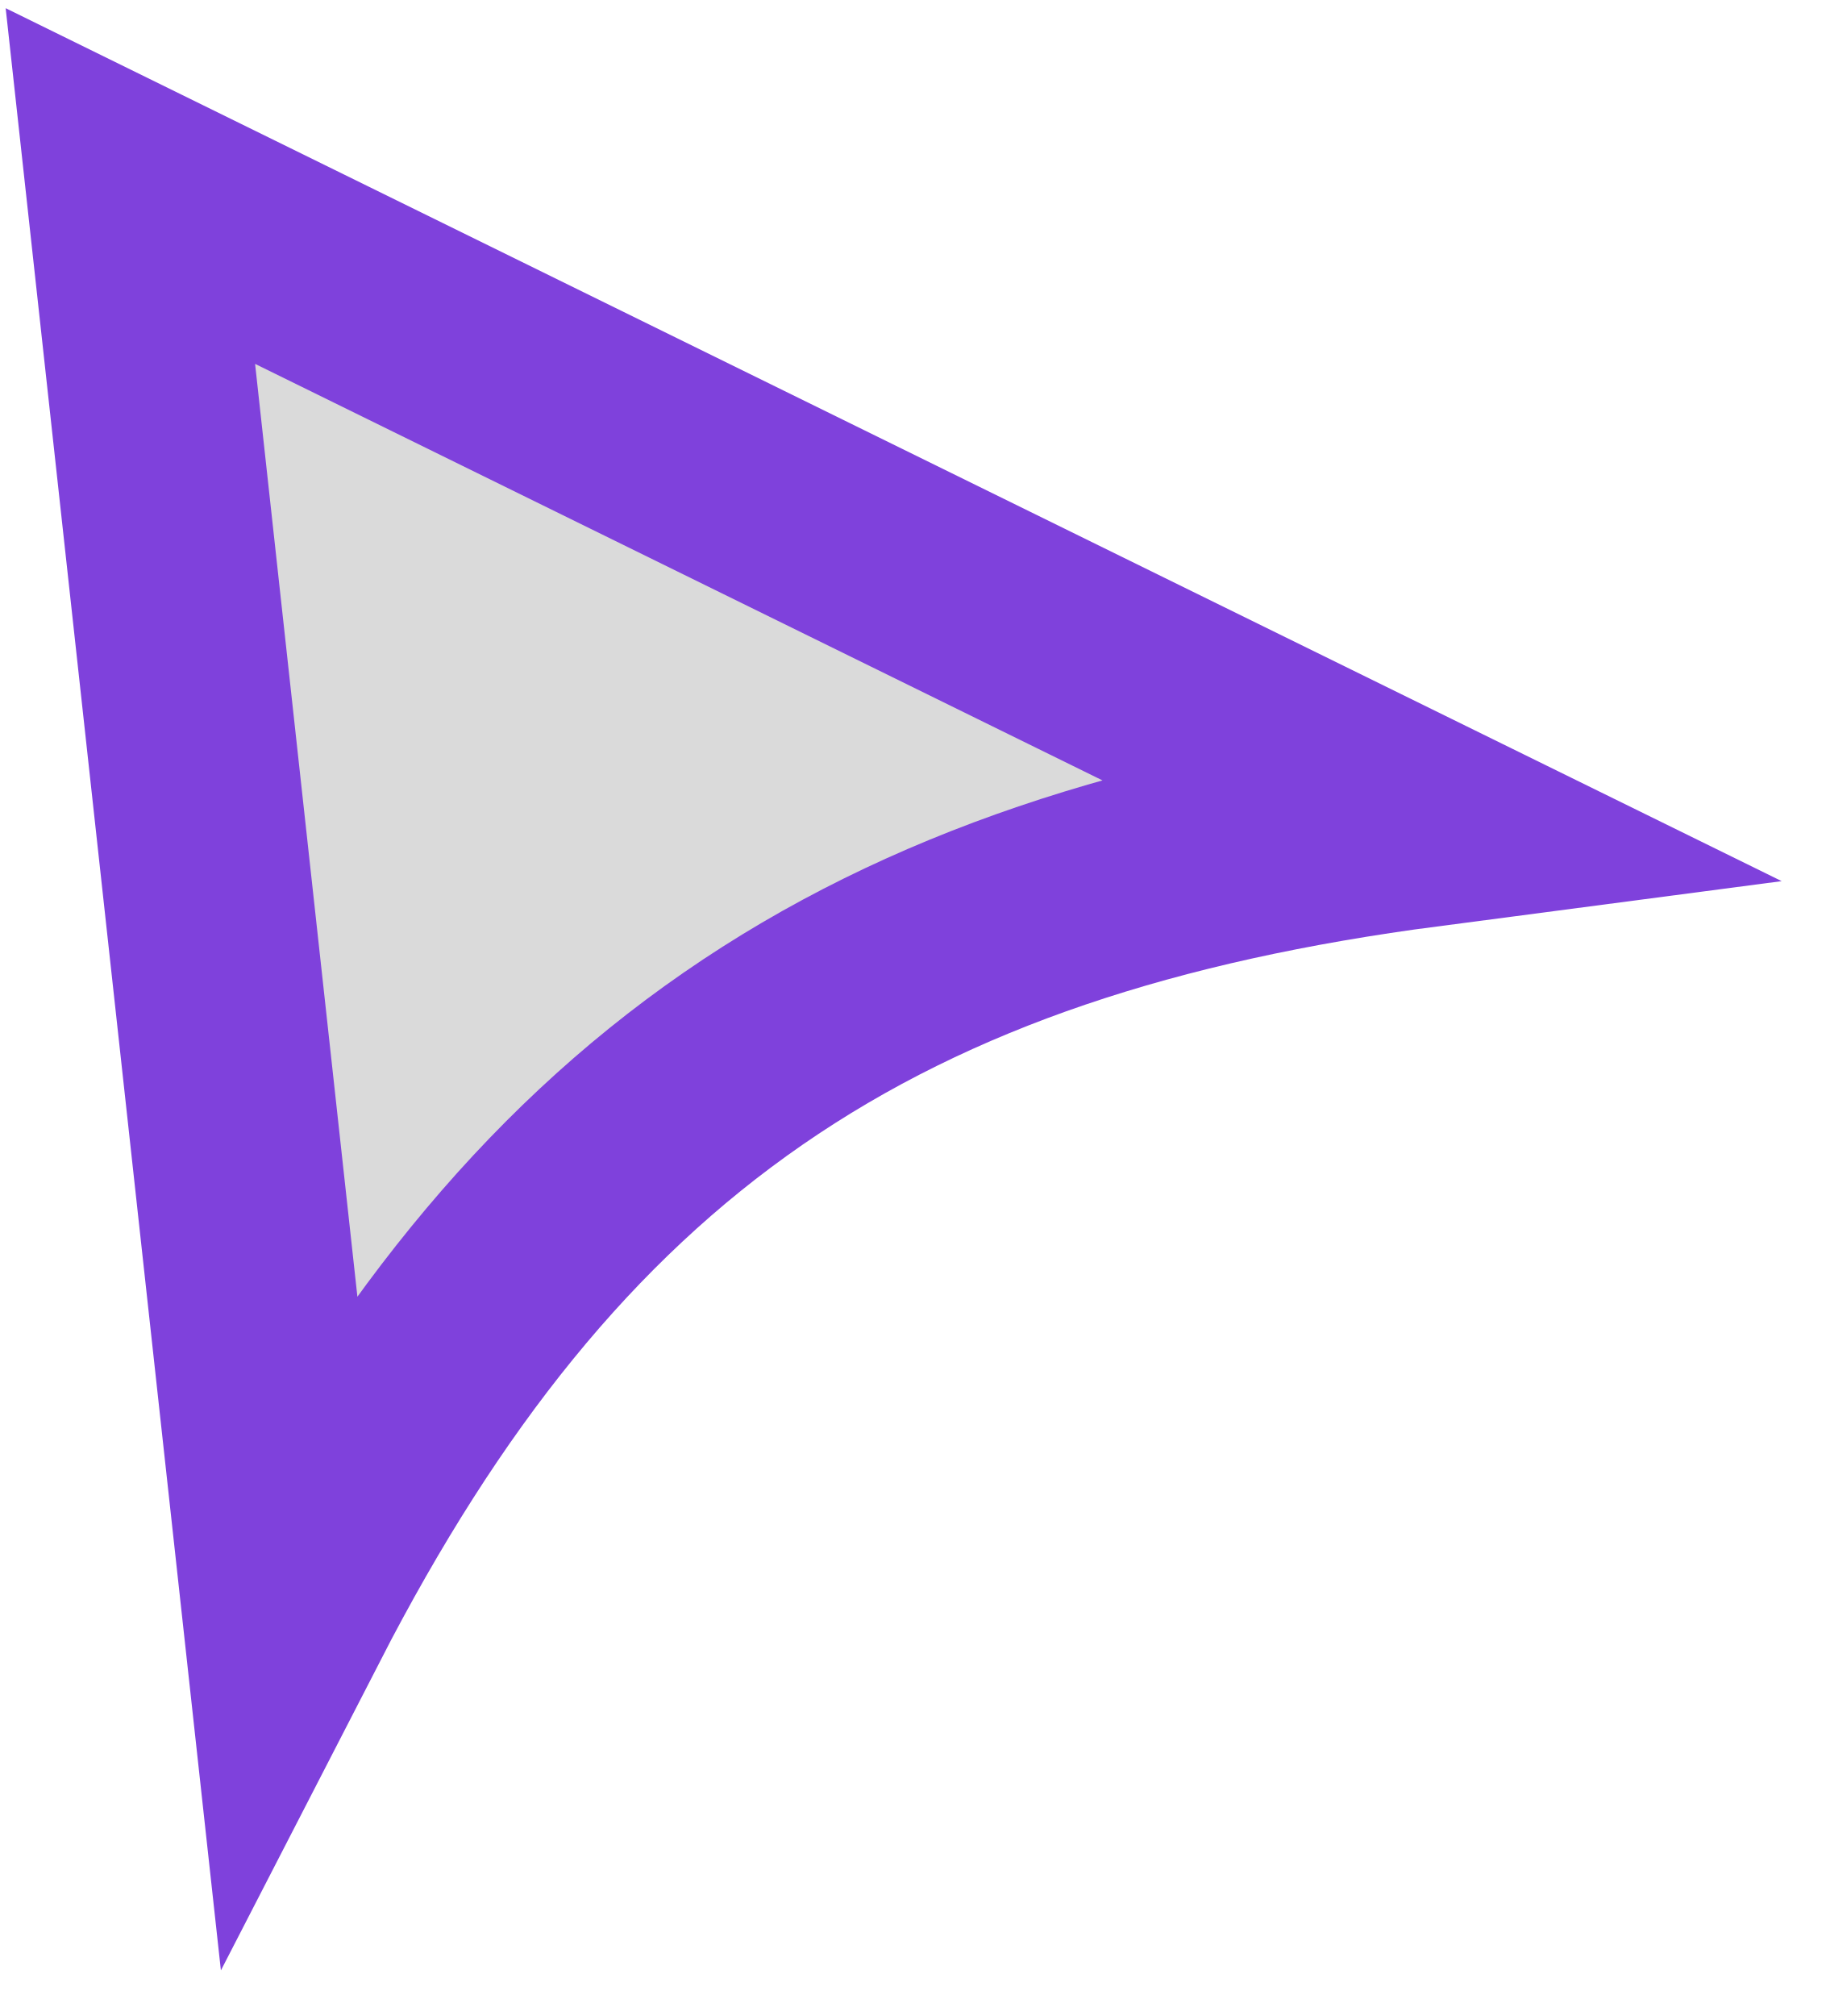
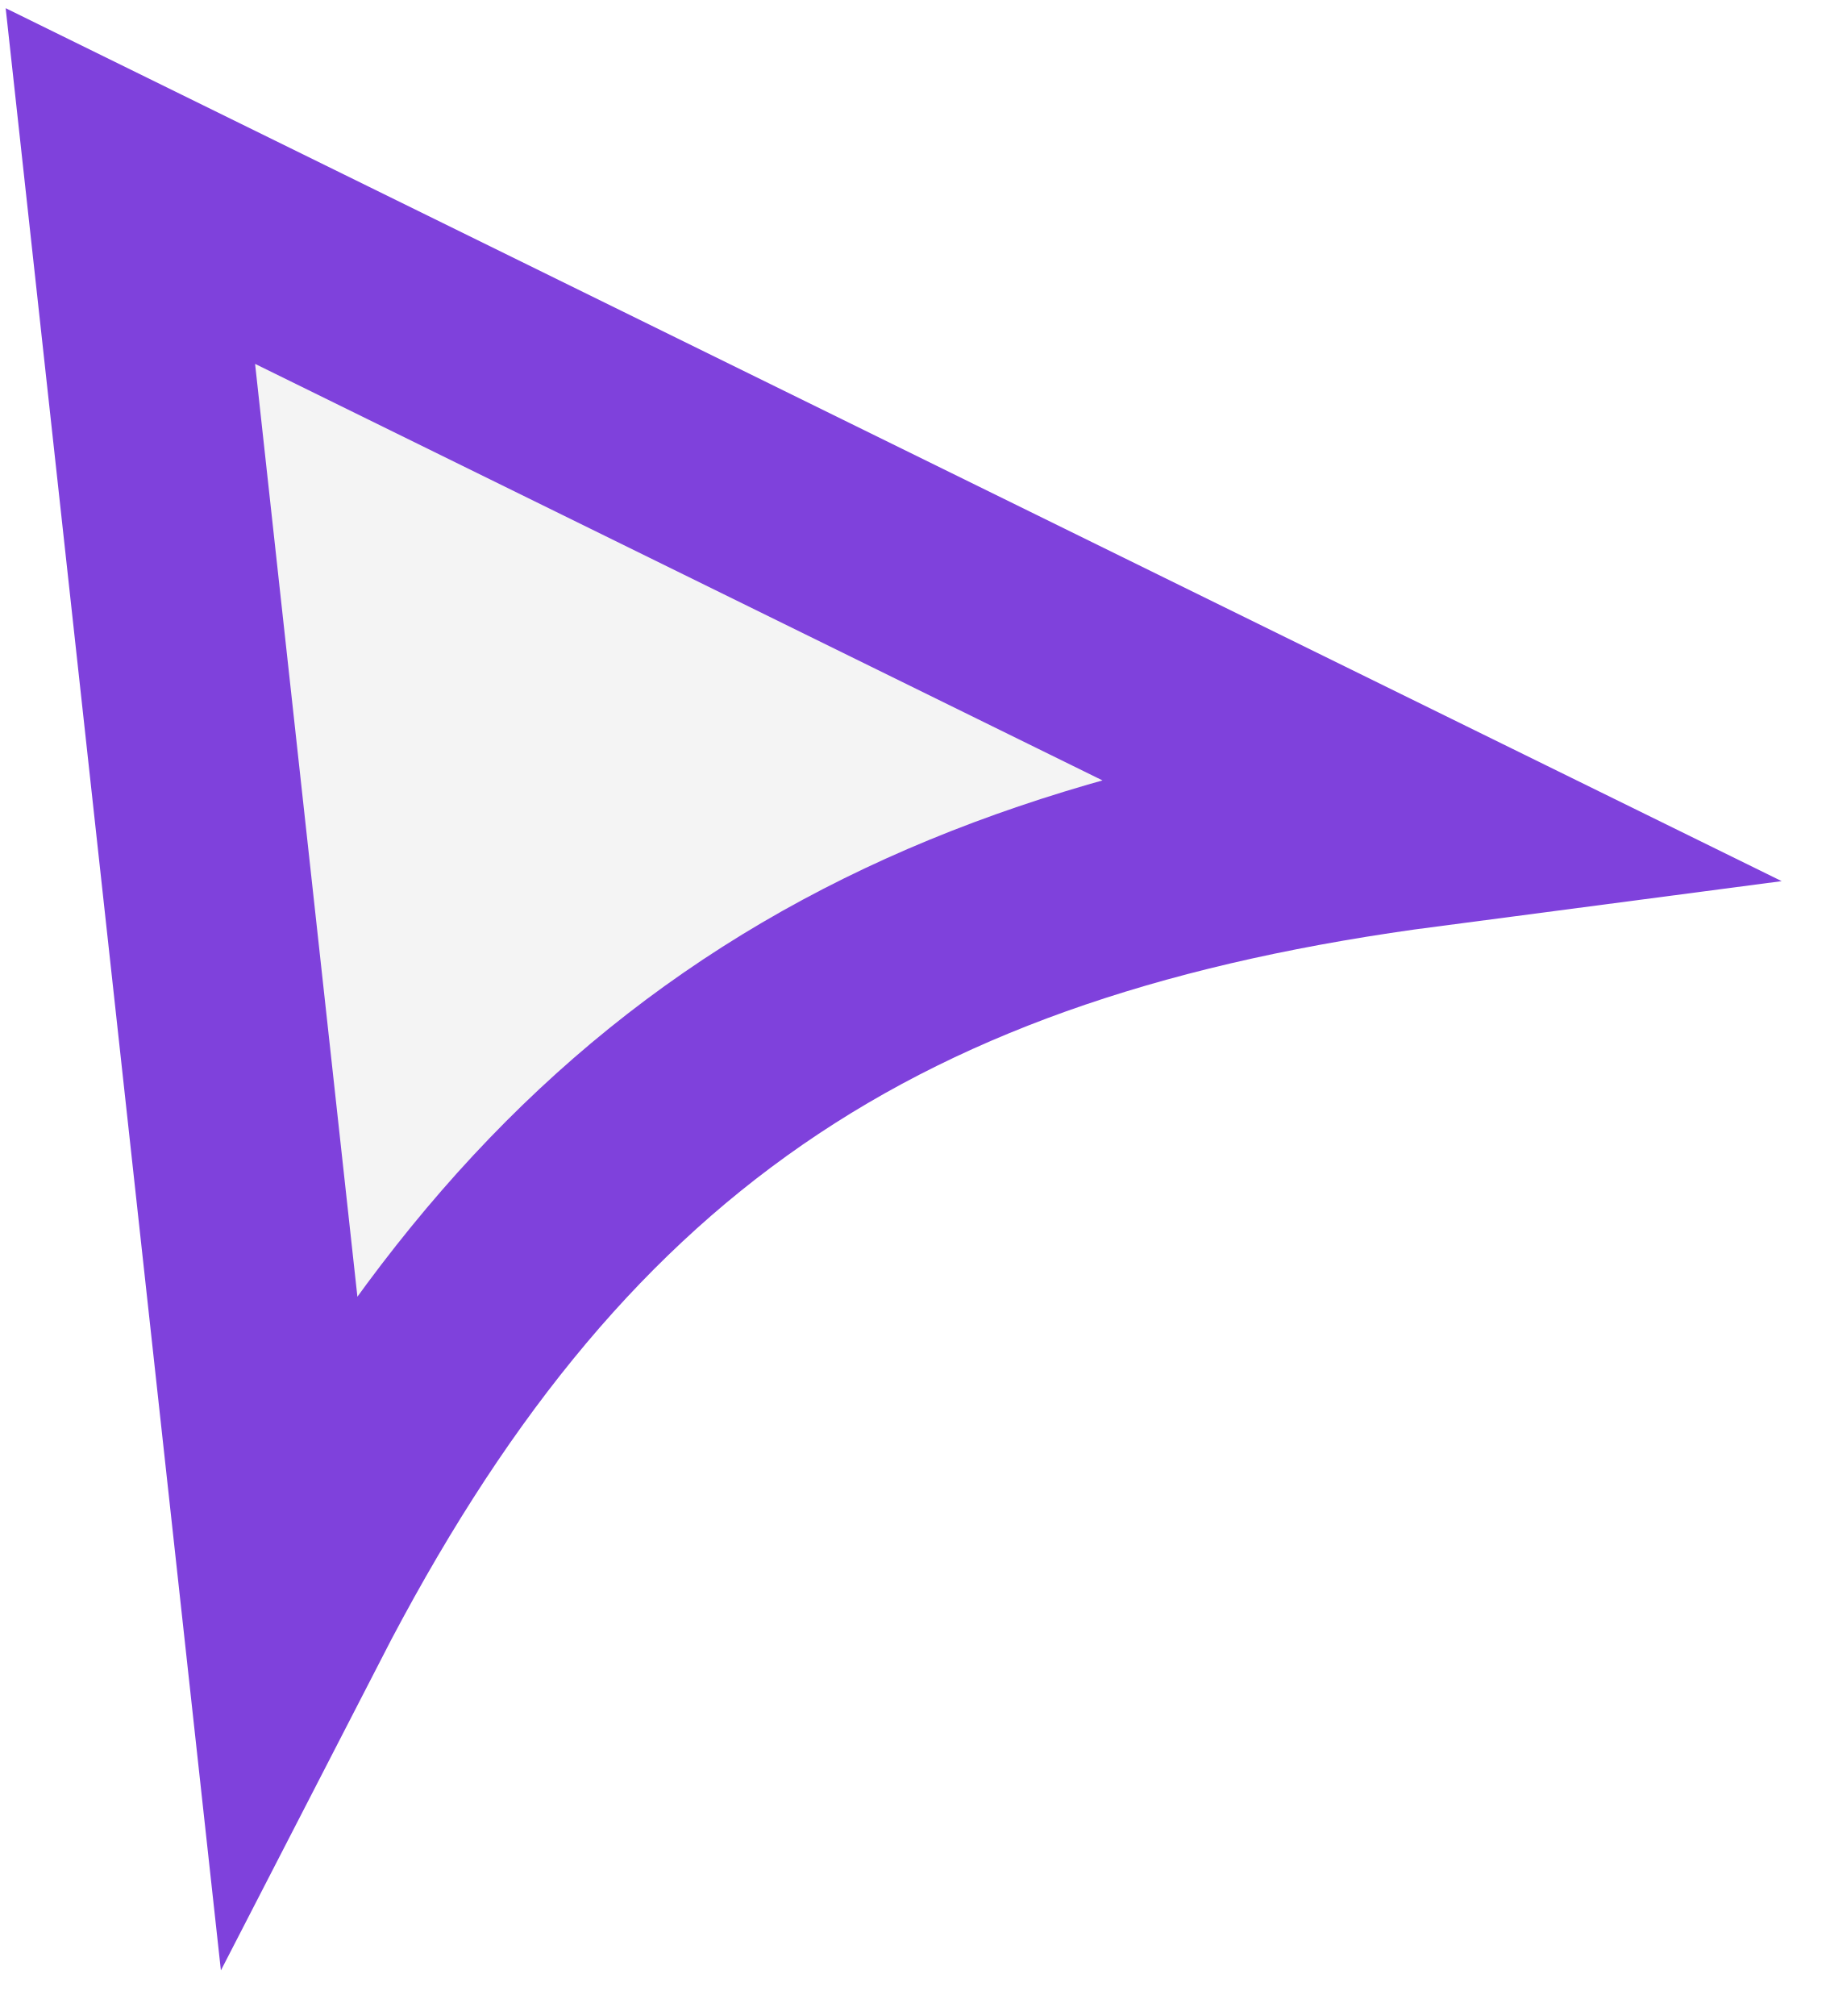
<svg xmlns="http://www.w3.org/2000/svg" width="96" height="106" viewBox="0 0 96 106" fill="none">
-   <path d="M15.092 84.839L6.857 9.782L74.956 43.245C60.618 45.128 48.928 48.859 39.084 55.663C29.265 62.449 21.7 72.003 15.092 84.839Z" fill="#DADADA" stroke="#7F41DC" stroke-width="11" />
+   <path d="M15.092 84.839L6.857 9.782L74.956 43.245C60.618 45.128 48.928 48.859 39.084 55.663C29.265 62.449 21.7 72.003 15.092 84.839Z" fill="#F4F4F4" stroke="#7F41DC" stroke-width="11" />
</svg>
